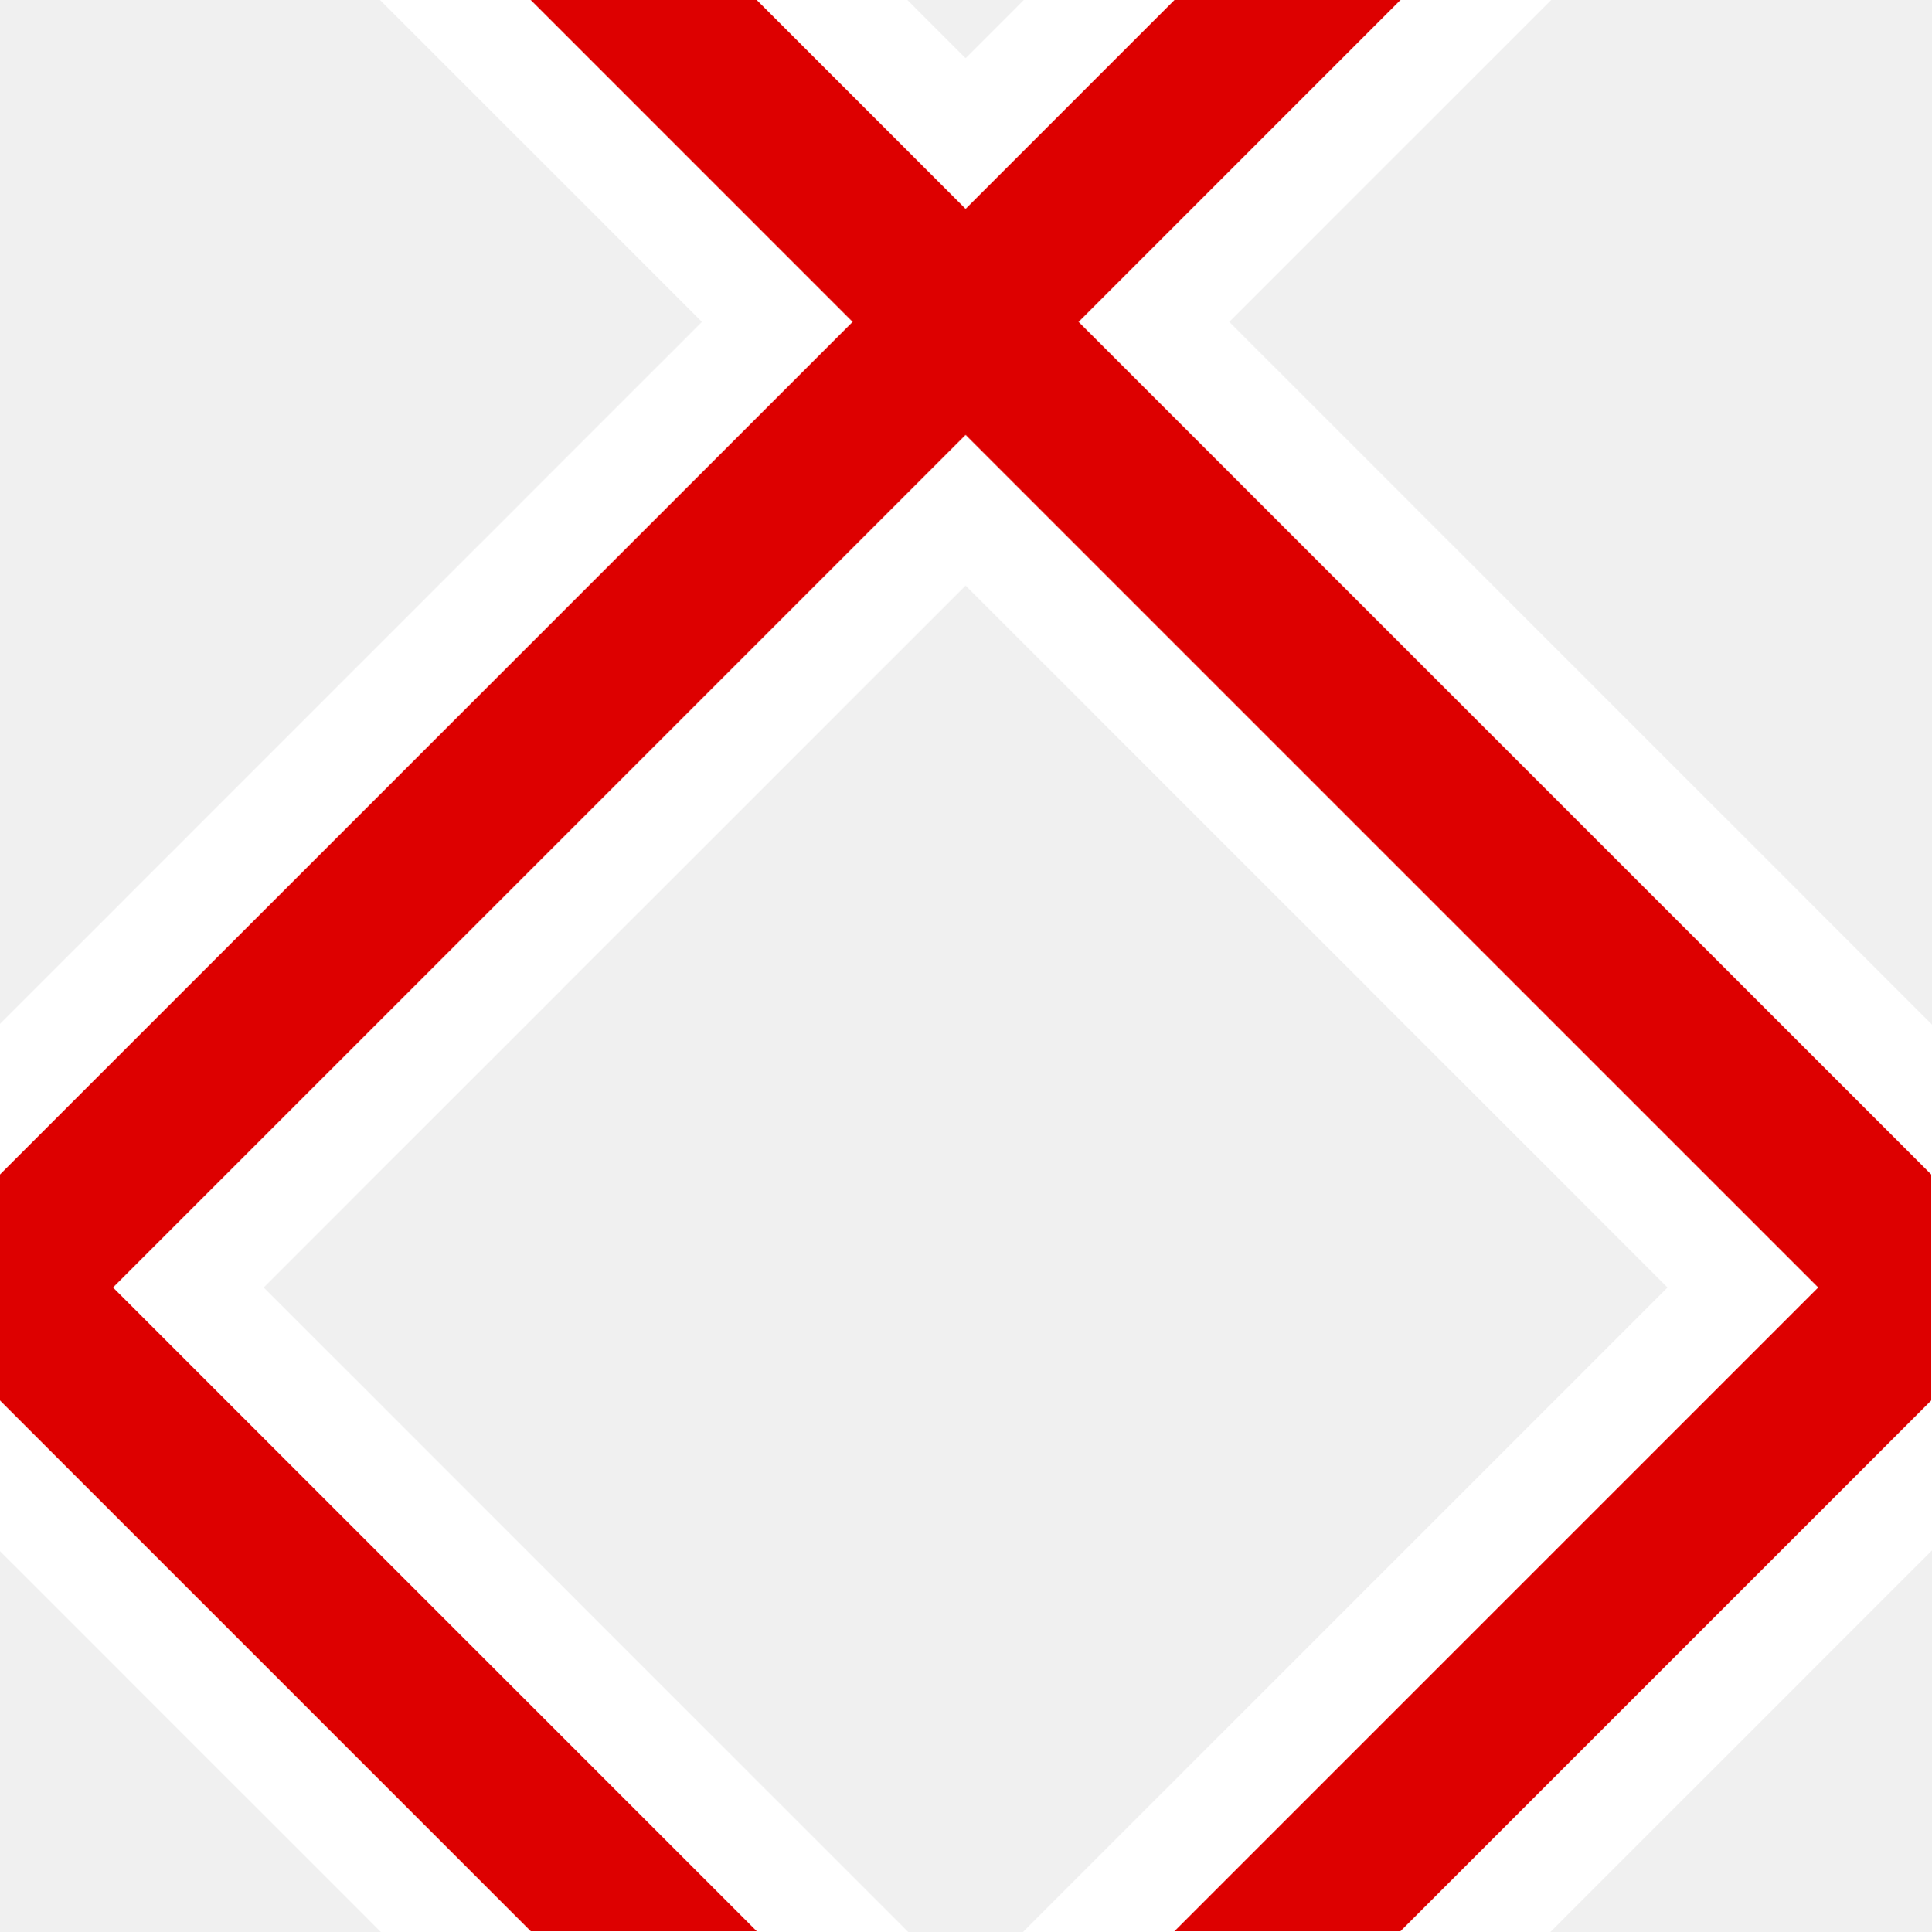
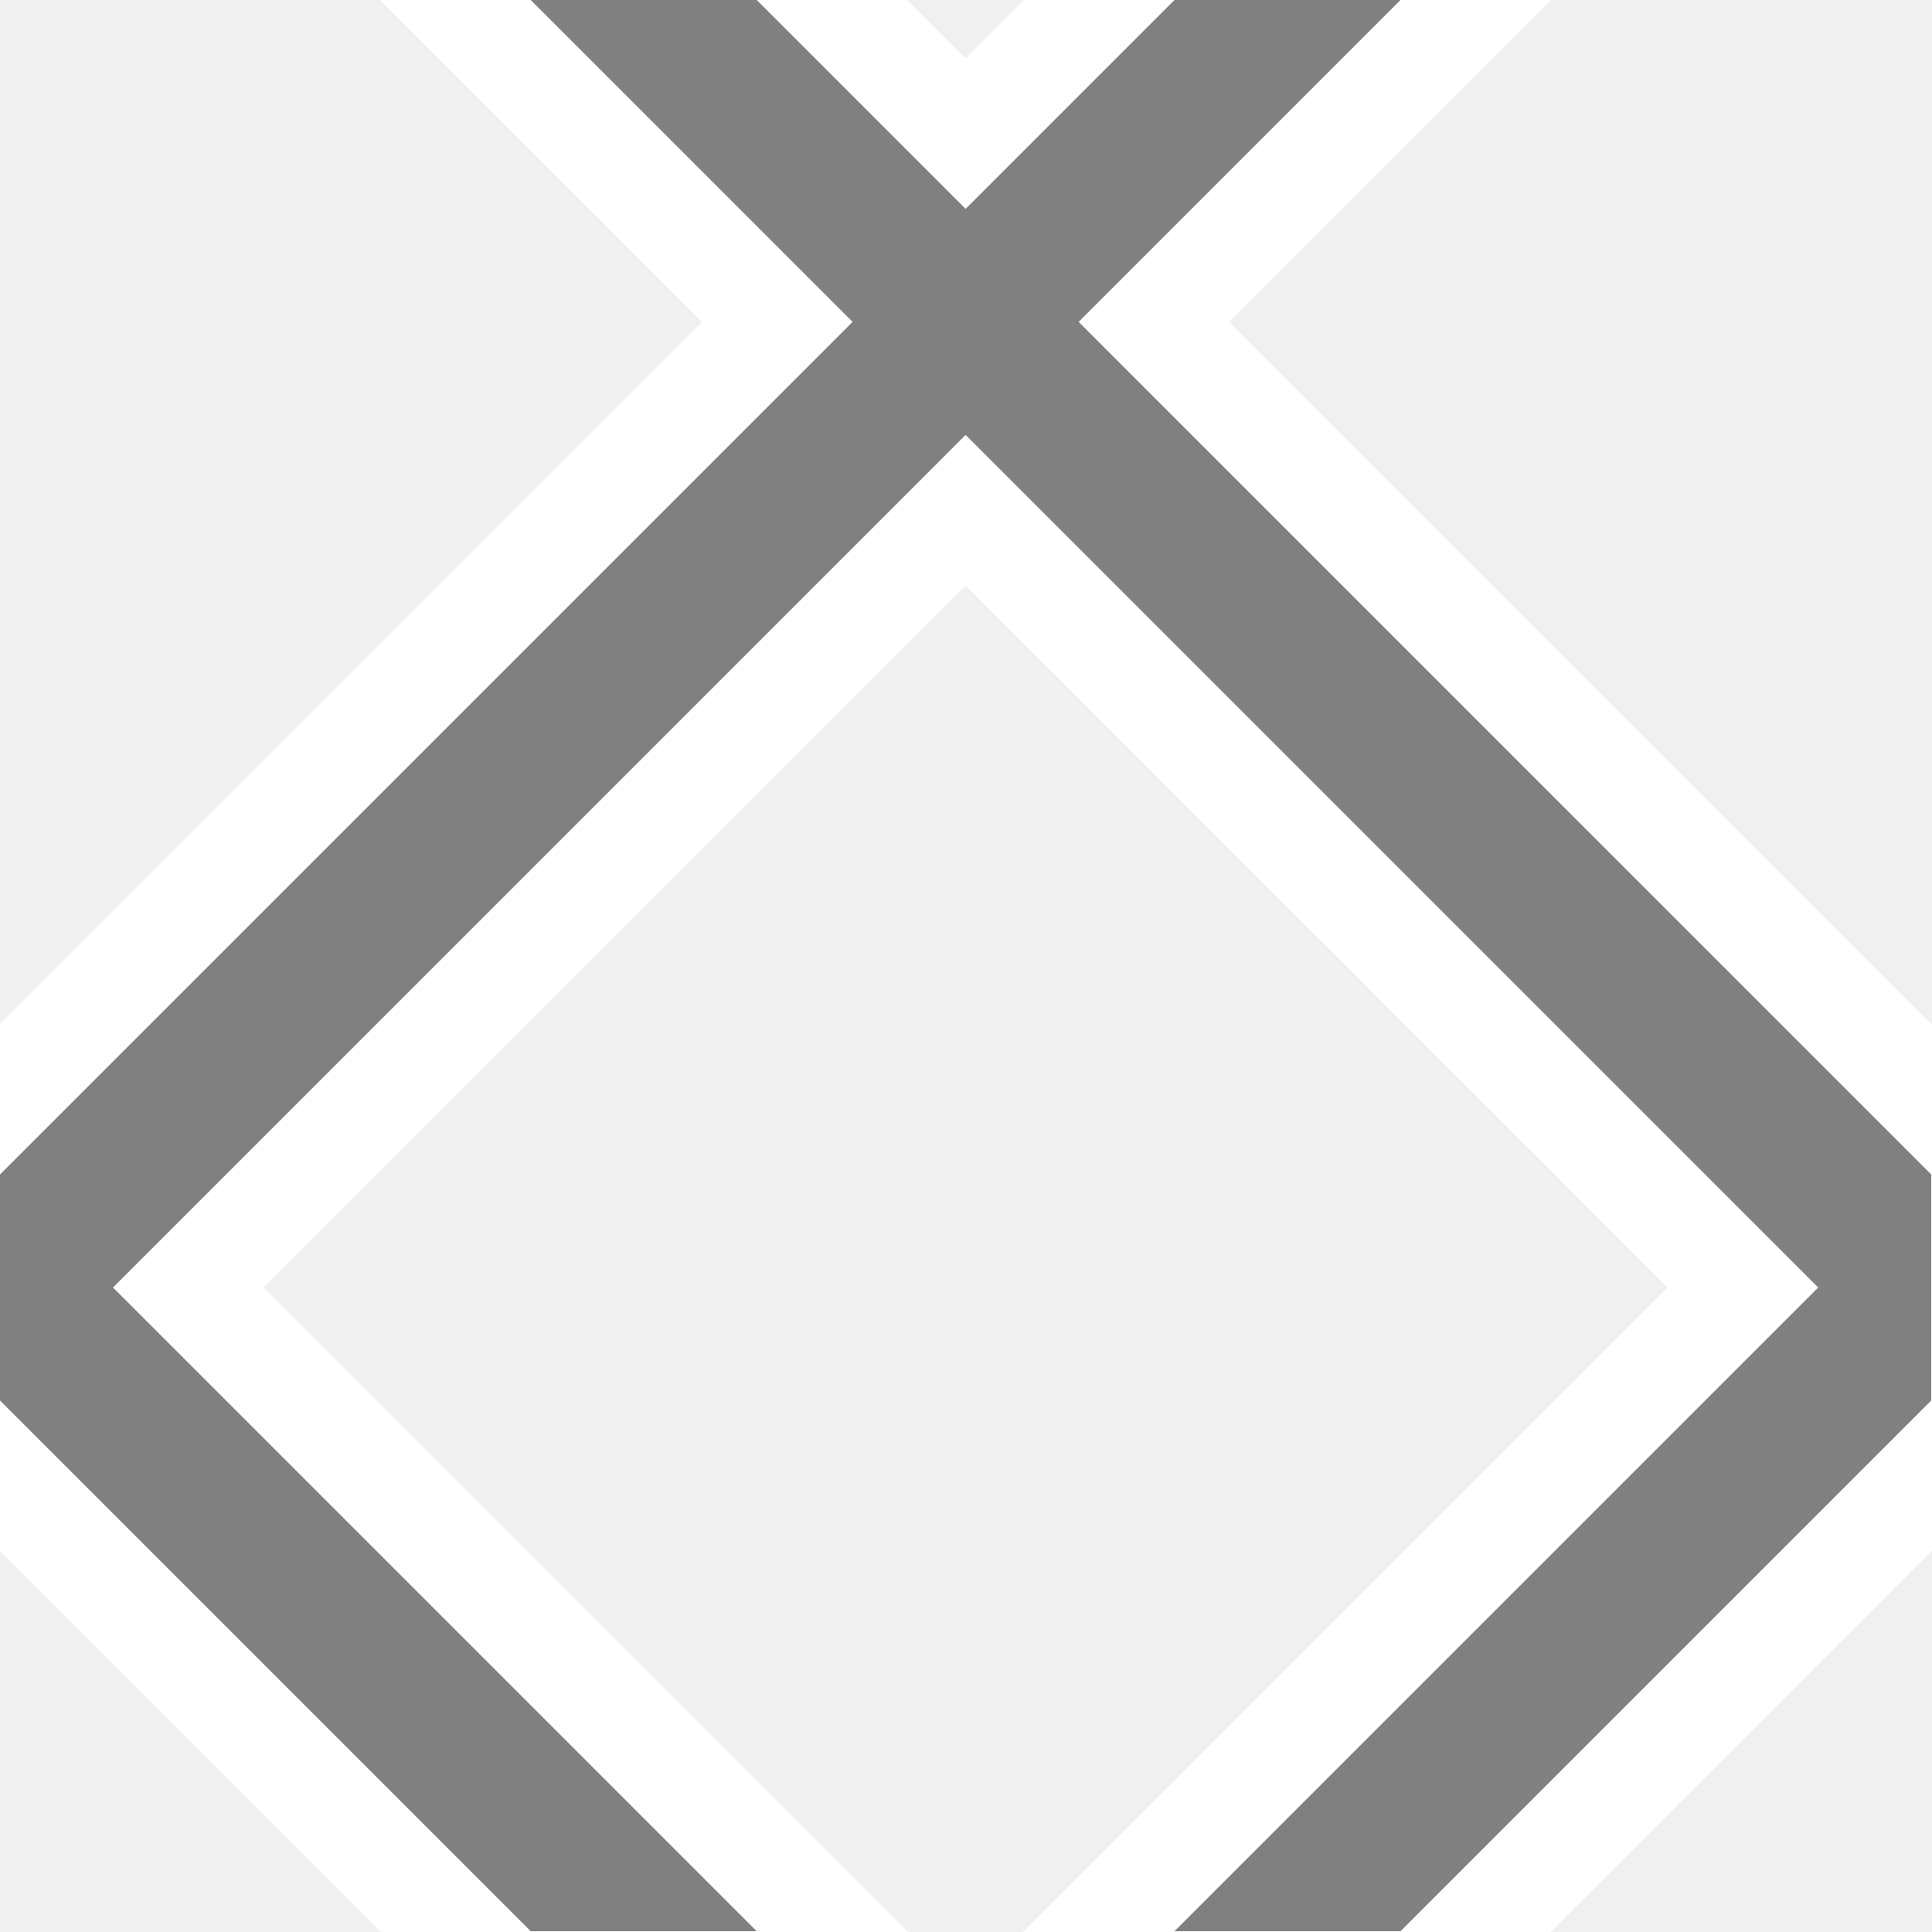
<svg xmlns="http://www.w3.org/2000/svg" width="580" height="580" version="1.0">
  <path id="path4162" d="M 159.389,0 256.055,96.666 0,352.729 0,420.611 159.389,580 227.271,580 33.941,386.67 289.996,130.607 546.059,386.67 C 481.613,451.114 417.164,515.555 352.719,580 l 67.883,0 C 473.735,526.87 526.867,473.74 580,420.609 L 580,352.729 323.938,96.666 C 356.159,64.444 388.38,32.222 420.602,0 L 352.719,0 289.996,62.725 227.271,0 Z" shape-rendering="auto" mix-blend-mode="normal" filter-blend-mode="normal" color-interpolation-filters="linearRGB" isolation="auto" white-space="normal" fill="none" solid-opacity="1" image-rendering="auto" solid-color="#000000" stroke="#ffffff" color="#000000" stroke-width="64" color-rendering="auto" filter-gaussianBlur-deviation="0" color-interpolation="sRGB" />
-   <path d="M 159.389,0 256.055,96.666 0,352.729 0,420.611 159.389,580 227.271,580 33.941,386.67 289.996,130.607 546.059,386.67 C 481.613,451.114 417.164,515.555 352.719,580 l 67.883,0 C 473.735,526.87 526.867,473.74 580,420.609 L 580,352.729 323.938,96.666 C 356.159,64.444 388.38,32.222 420.602,0 L 352.719,0 289.996,62.725 227.271,0 Z" id="path4177" shape-rendering="auto" mix-blend-mode="normal" color-interpolation-filters="linearRGB" isolation="auto" white-space="normal" fill="#dd0000" solid-opacity="1" image-rendering="auto" solid-color="#000000" color="#000000" fill-rule="evenodd" color-rendering="auto" color-interpolation="sRGB" />
+   <path d="M 159.389,0 256.055,96.666 0,352.729 0,420.611 159.389,580 227.271,580 33.941,386.67 289.996,130.607 546.059,386.67 C 481.613,451.114 417.164,515.555 352.719,580 l 67.883,0 C 473.735,526.87 526.867,473.74 580,420.609 L 580,352.729 323.938,96.666 C 356.159,64.444 388.38,32.222 420.602,0 L 352.719,0 289.996,62.725 227.271,0 Z" id="path4177" shape-rendering="auto" mix-blend-mode="normal" color-interpolation-filters="linearRGB" isolation="auto" white-space="normal" fill="#808080" solid-opacity="1" image-rendering="auto" solid-color="#000000" color="#000000" fill-rule="evenodd" color-rendering="auto" color-interpolation="sRGB" />
</svg>
